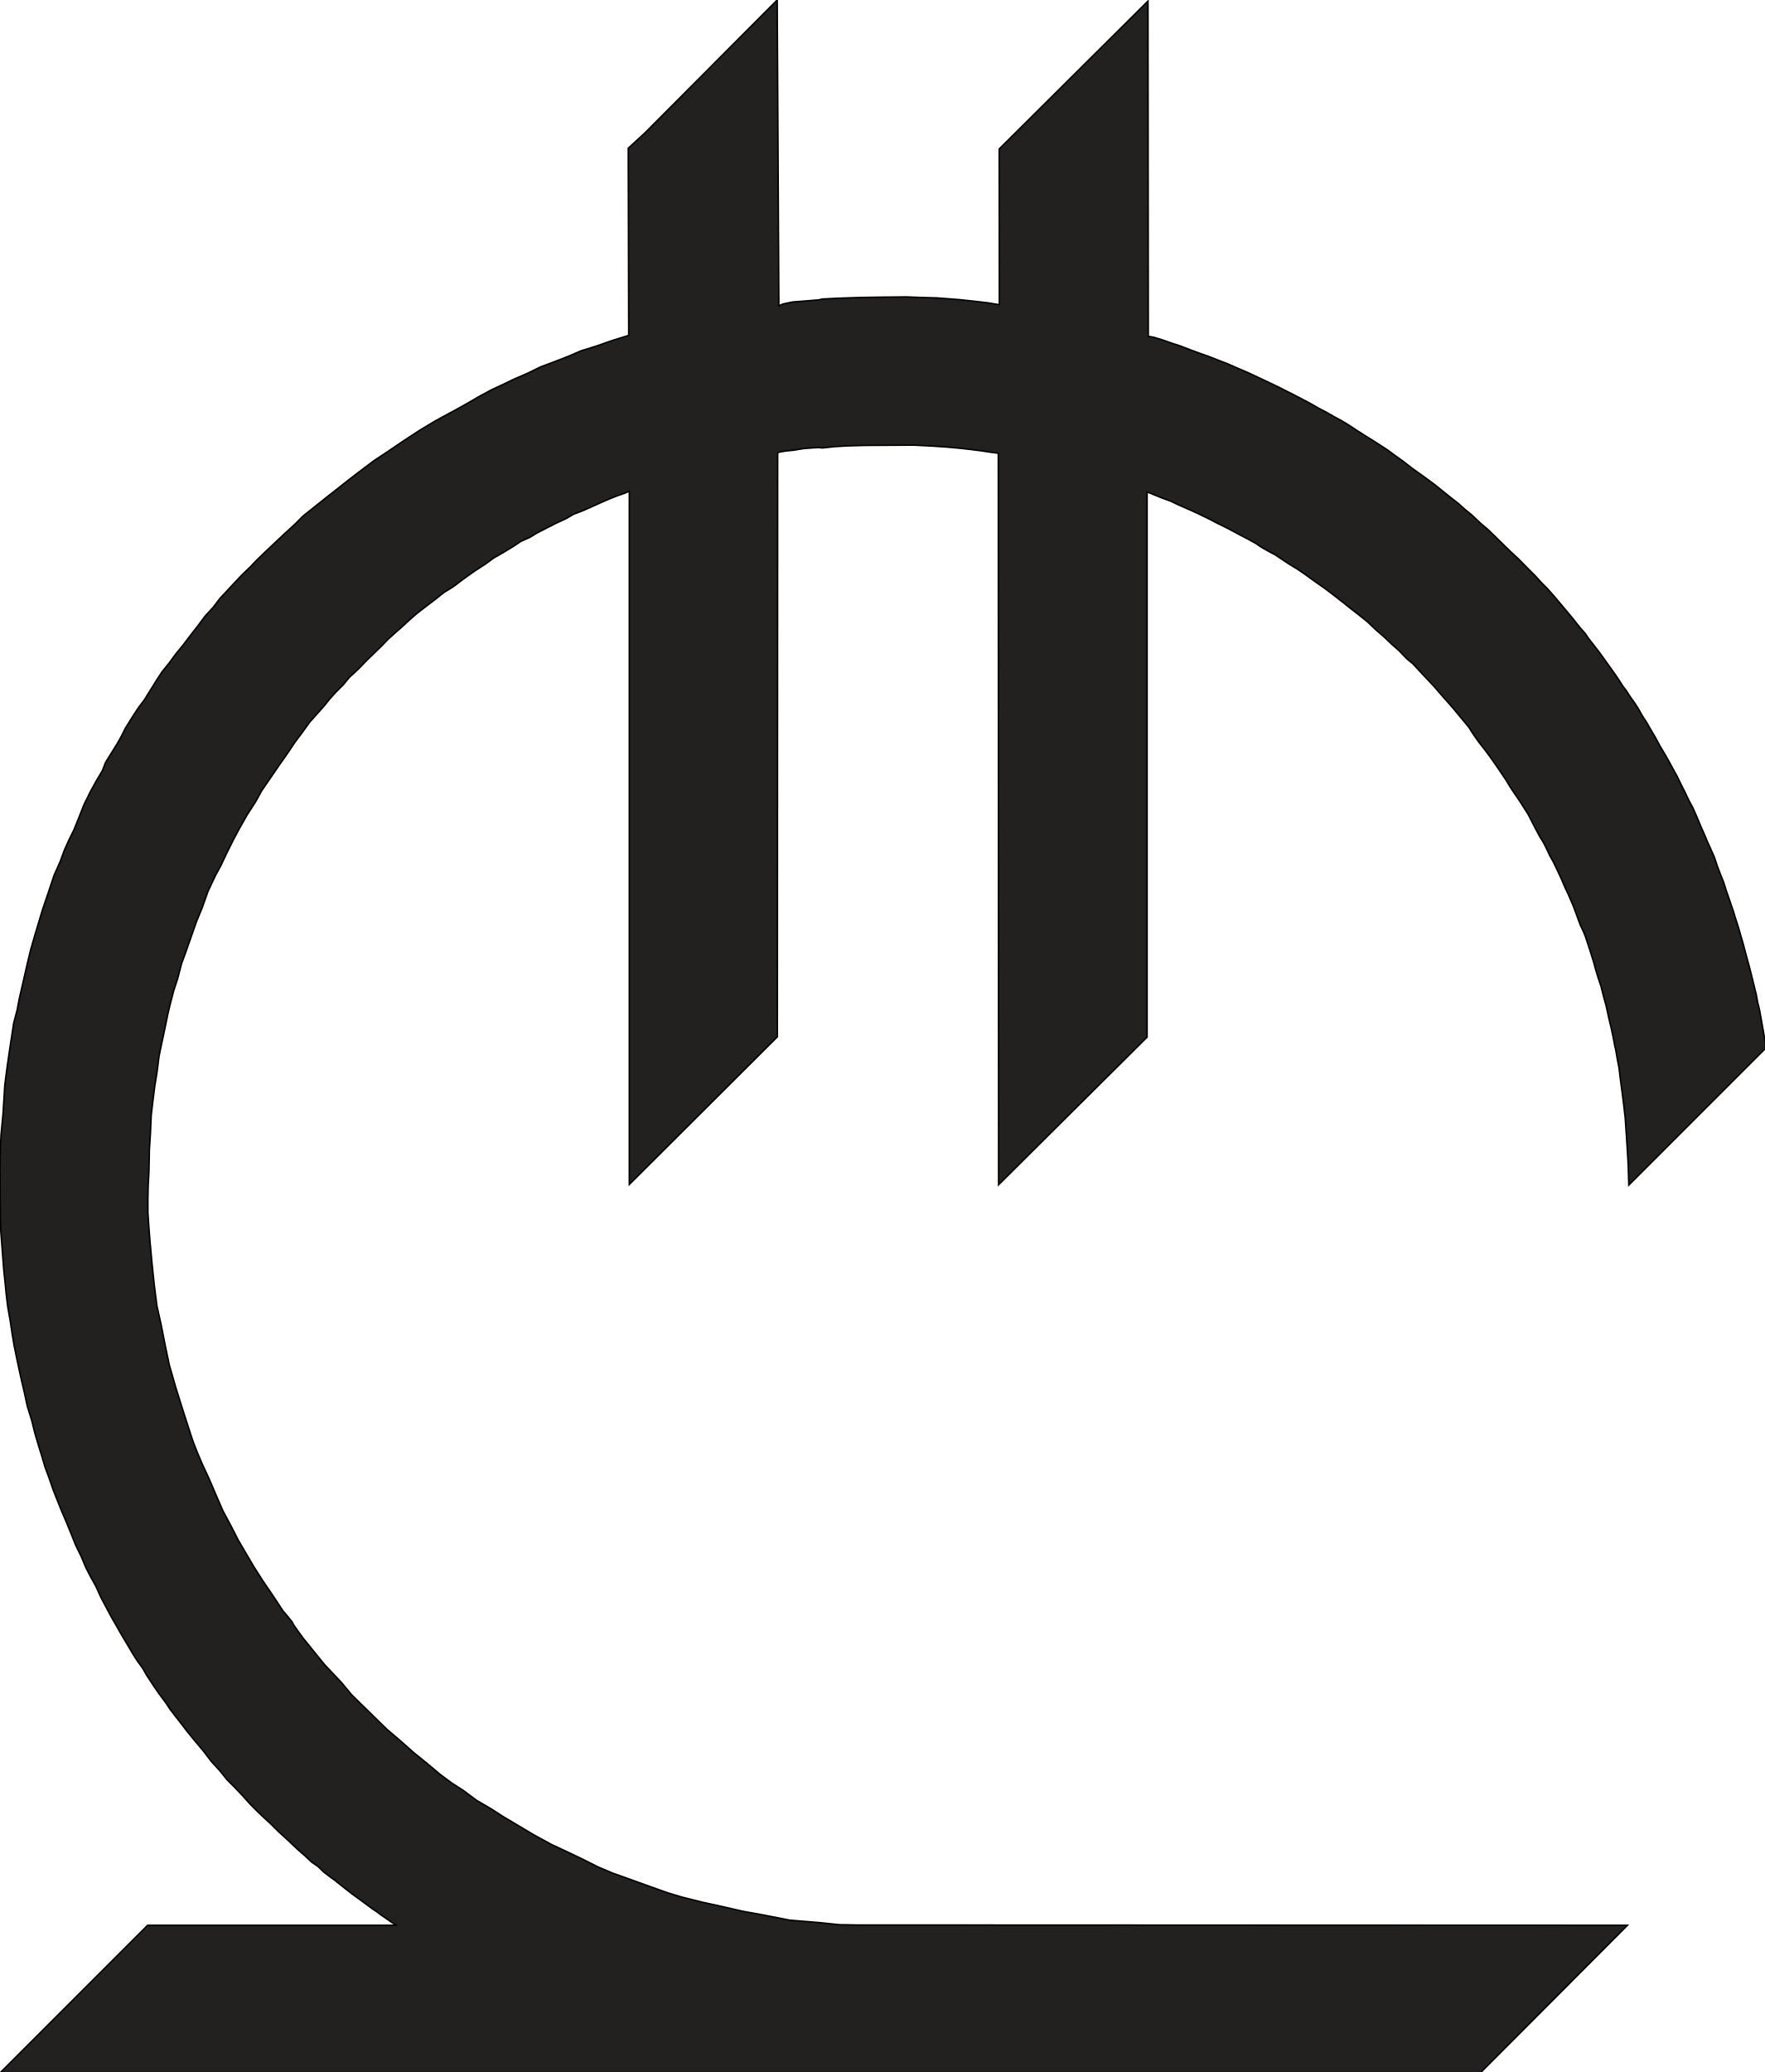
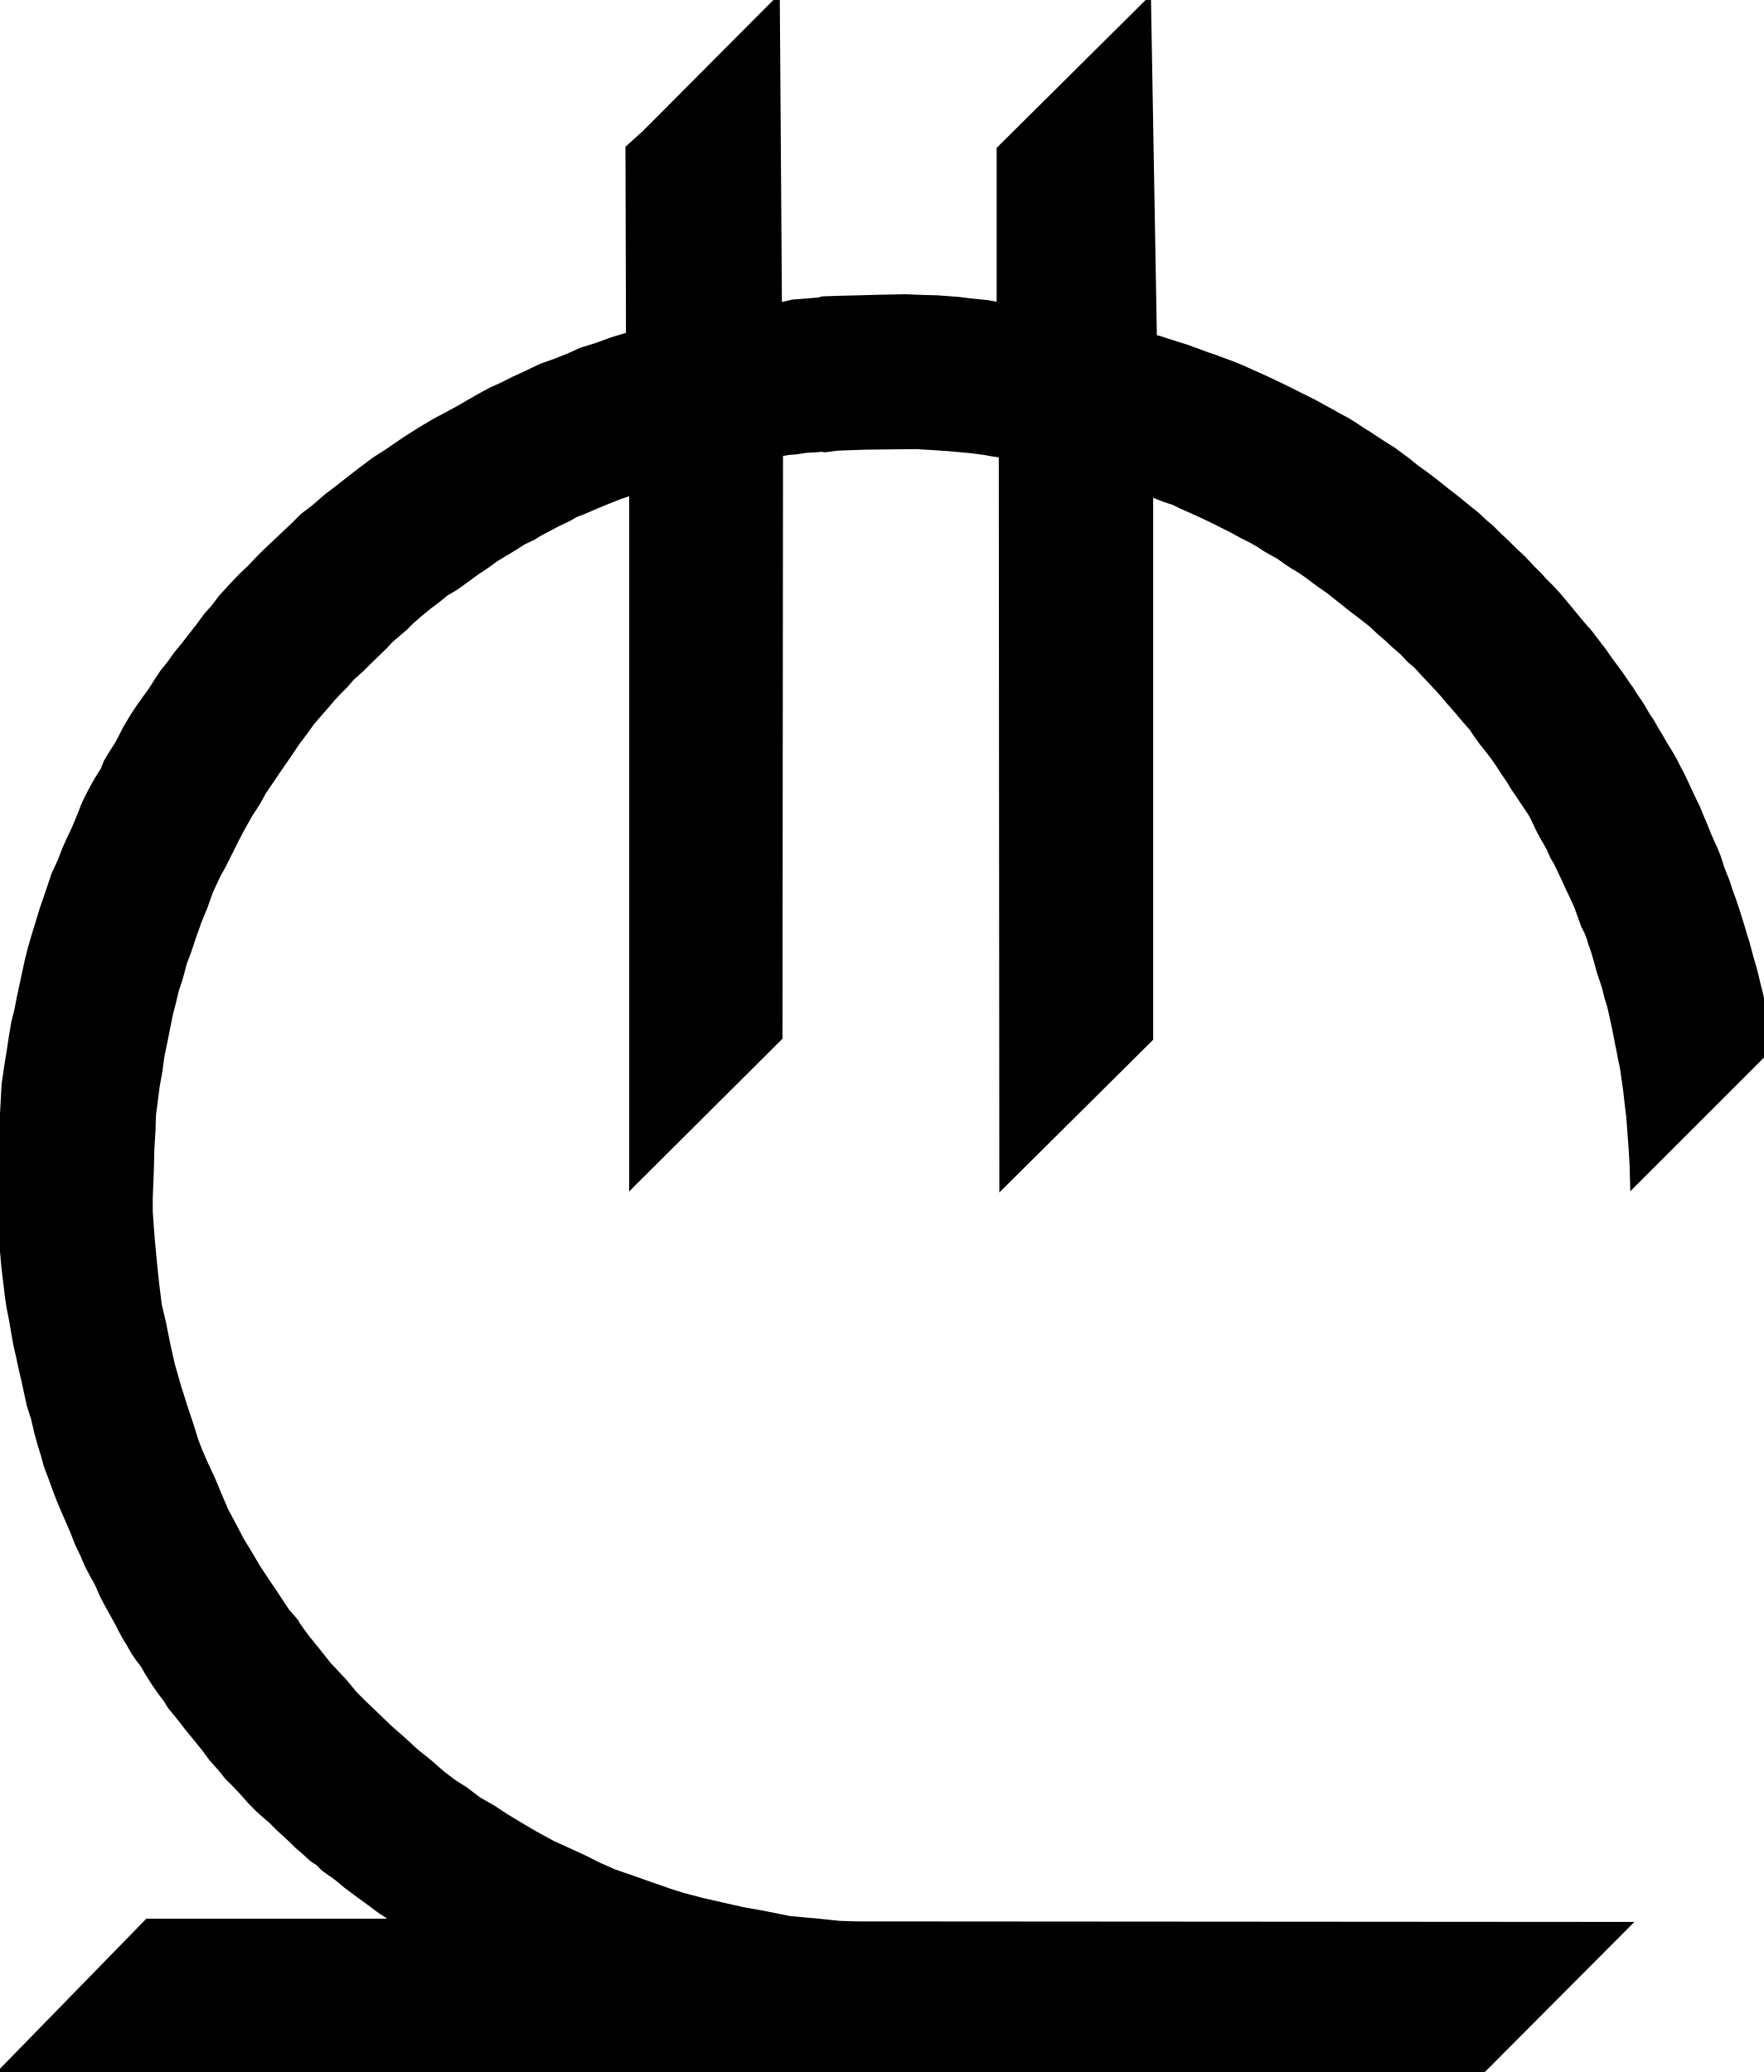
- <svg xmlns="http://www.w3.org/2000/svg" version="1.1" id="svg2985" x="0px" y="0px" viewBox="0 0 1174.1 1378.3" style="enable-background:new 0 0 1174.1 1378.3;" xml:space="preserve">
+ <svg xmlns="http://www.w3.org/2000/svg" version="1.1" id="svg2985" x="0px" y="0px" viewBox="0 0 330.2 388" style="enable-background:new 0 0 330.2 388;" xml:space="preserve">
  <style type="text/css">
- 	.st0{fill:#232020;stroke:#000000;}
+ 	.st0{stroke:#000000;}
</style>
-   <path id="path2995" class="st0" d="M517.1,0L429,88.5l-11,10.1l0.3,124.5l-11.8,3.7l-9.7,3.4l-10.3,3.2l-7.8,3.4l-9,3.5l-9.9,3.7  l-8.8,4.3l-9,3.9l-8.1,3.9l-6.9,3.2l-8.5,4.6l-6.7,3.9l-6.9,3.9l-8.5,4.6l-6.8,3.7l-9.7,5.8l-10.6,6.9l-11.5,7.8l-8.8,5.8l-10.1,7.6  l-6.4,4.9l-8.1,6.4l-7.4,5.8l-8,6.4l-7.3,5.8l-5.7,5.7l-6.9,6.3l-12.6,11.9l-5.5,5.3l-4.4,4.6l-6,5.8l-7.3,7.8l-6.9,7.4l-4.4,5.8  l-5.5,6l-4.9,6.6l-5,6.4l-4.8,6.3l-4.9,6l-4.4,6l-4.6,5.7l-3.5,5.3l-4.1,6.6l-4.3,6.9l-3.7,4.9l-3.5,5.3l-5.5,8.8l-2.5,5.1l-3,5.3  l-4.3,6.9l-3.3,5.3l-2,5.3l-4.1,6.9l-3.9,7.1l-4.3,8.7l-3.2,8.1l-3.5,8.7l-3.6,7.3l-2.8,6.3l-2.7,7.4l-4.1,9.2l-3.2,9.6l-4.6,13.6  l-2.5,8.3l-2.8,9.4l-2.5,8.7l-2.1,8.7l-5.5,24l-1.4,7.4l-2.3,8.7l-1.6,10.6l-1.1,7.1l-1.6,11.1l-1.6,12.2L2,741.2l-1.3,13.6  l-0.5,10.4L0,777.8l0.2,30.6l0.3,10.1L1.6,833l0.9,11.8l0.9,8.5l0.9,9l0.9,7.3l1.6,9l1.3,8.7l1.3,7.8l1.6,7.8l1.4,6.7l2.1,9.4  l1.9,8.2l1.8,8.3l2.8,9l2.3,9.2l2.3,7.8l2.1,6.7l2.3,7.8l2.7,7.3l2.7,7.8l3,7.6l2.7,6.7l2.5,5.8l3.4,8.3l3.3,8.2l3.7,7.6l3.2,7.6  l3.2,6.2l3.2,5.7l3.7,8.1l3.3,6.2l3.4,6.4l3.7,6.4l2.3,4.1l2.3,3.9l3.3,5.5l3,5.1l2.8,4.4l3.4,4.6l2.8,4.9l4.4,6.7l3.9,5.7l4.3,5.7  l3,4.6l3.4,4.4l4.3,5.5l3.5,4.6l4.9,6l6.2,7.4l5.1,6.7l6,6.6l4.4,5.5l4.8,4.8l5.7,6l5.1,5.7l5.1,5.1l3.9,3.7l4.8,4.4l5,5l4.3,3.9  l4.6,4.3l3.7,3.5l4.9,4.3l4.6,4.3l4.1,2.8l3.7,3.6l3.9,3l3.2,2.3l3.5,2.8l4.3,3.4l4.1,3.2l4.4,3.2l4.8,3.5l4.3,3.2l3,2l2.5,1.9  l2.8,1.9l3,2.1l2.6,1.8l2.3,1.2H98.2l-98,98h984.9l97.7-98l-513.3-0.2l-11.1-0.2l-13.5-1.4l-19.4-1.6l-17.9-3.5l-13.8-2.5l-14.3-3.3  l-12.4-2.7l-13.6-3.4l-9-2.7l-14.3-5.1l-12.2-4.4l-10.4-3.7l-9.7-4.1l-10.1-5.1l-9.2-4.4l-11.8-5.5l-11.7-6.4l-10.4-6.2l-10.1-6  l-7.6-4.9l-9.9-5.8l-9-6.7l-7.8-5l-7.6-5.7l-8.7-7.3l-8.8-7.1l-9-8l-8.7-7.4l-9.2-9l-8.5-8.3l-5.8-5.7l-6.9-8.3l-5.5-5.8l-5.5-5.8  l-6.9-8.5l-7.6-9.4c0,0-6.7-9-6.7-9.7c0-0.7-6.6-8.3-6.6-8.3l-7.4-11.2l-6-8.8l-6-9.4l-5.7-9.7l-4.8-8.2l-4.1-8.1l-6-11.2l-4.6-10.6  l-4.4-10.3l-4.9-10.6l-3.4-8l-2.8-7.3l-3-9.2l-4.1-12.8l-4.2-13.4l-4.3-15l-2.7-12.9l-2.8-14.2l-2.7-12l-1.8-14.3l-1.4-13.4  l-1.4-15.2l-0.7-8.8l-0.7-10.3v-9.4l0.2-8.8l0.5-9.2l0.3-14.7l0.7-11l0.5-11.5l0.9-8l1.4-11l1.6-10.1l1.3-10.3l1.8-8.7l2.3-10.8  l1.8-8.8l1.6-6.7l2.3-8.8l2.5-7.6l2.8-10.6l2.8-7.6l3.7-10.6l3.5-9.9l3.6-8.7l3.9-11l5-10.6l3.5-6.4l4.1-8.7l4.6-9.2l3.7-6.9l5.1-9  l5.8-9l3.9-7.1l4.6-6.7l6.7-9.8l5.7-8.1l5.1-7.6l5.3-7.1l4.6-6.4l4.3-4.8l5.1-5.7l4.1-5.1l3.9-4.3l4.8-4.8l4.1-5l6-5.5l5.3-5.5  l10.6-10.3l3.7-3.9l4.9-4.4l5-4.4l4.4-4.1l5.3-4.6l6.2-4.8l5.8-4.4l5.8-4.6l6-3.7l7.3-5.5l6.9-4.9l7.4-4.8l5.3-3.9l7.1-4.1l6.4-3.9  l4.8-3.2l6-2.7l4.6-2.8l6.2-3.2l6.9-3.5l6.9-3.2l4.1-2.5l6.5-2.5l5.7-2.5l6.6-3l5.3-2.3l5.3-2.1l5.2-1.8l2.8-1.3v461.2l98.5-98.2  l0.2-388.5l1.2-0.5l4.3-0.7l5-0.5l6.7-1.1l6.5-0.5l4.2-0.2l0.1,0.1l1.7,0.2l8.2-0.9l8.8-0.5l10.7-0.3l33-0.2l12,0.6l10.3,0.7  l7.7,0.7l7.3,0.8l7.9,1l5.9,0.9l5.3,0.7l0.2,486.6l98.8-98.2V327.4l1.5,0.4l3.3,1.4l4.7,1.9l6.3,2.3l4.3,2.1l6.4,2.8l7.1,3.2  l6.6,3.2l6.4,3.3l7.1,3.5l7.8,4.2l5.6,2.9l4.9,2.7l4.2,2.8l4.9,2.8l4,2.1l5.1,3.4l4.4,2.9l5.4,3.3l4.7,3.2l4.7,3.4l4.8,3.4l4.7,3.3  l5.5,4.2l5,3.9l3.9,3.1l4.2,3.3l4.5,3.5l4.9,4l5.8,5.5l5,4.3l4.8,4.6l5.2,4.6l5.1,5.3l3.9,3.2l3.6,3.9l5.8,6.2l5.1,5.4l3.4,4  l3.6,4.1l5.4,6.1l5.7,6.9l4.8,5.8l2.7,4.3l3.5,5l4.3,5.5l3.5,4.7l3.3,4.7l3.3,4.8l3.9,5.8l3.3,5.4l3.1,4.6l2.8,4.1l2.8,4.4l2.8,4.4  l2.6,5l2.3,4.5l2.9,5.4l2.6,4.2l2,4l2.3,4.9l2,3.5l2,4.1l3.1,6.6l3.1,7.2l1.8,3.7l1.7,4l1.7,3.9l1.5,4l1.8,5l1.5,4l2.1,4.4l1.4,3.6  l1.2,3.6l1.6,4.9l1.1,3.5l1.5,4.8l1.4,5.2l1.6,5.2l1.8,5.4l1.8,7.1l1.6,5.8l2.1,9.6l1.2,4.9l1.2,5.5l1.4,7.4l0.4,1.4l1,5.8l1.3,6.9  l0.9,7.5l1,7.4l1.2,9.5l1,8.7l0.7,10.3l0.6,9.1l0.7,11.9l0.4,13.4l90.8-90.8l0.2-1.7l-0.5-3.9l-0.8-4.8l-0.9-5.1l-0.7-4l-1.1-6.1  l-1.3-5.3l-0.9-5l-2.1-8.5l-1.1-4.5l-1.4-5.5l-1.7-6.2l-1.4-5.2l-1.4-5.3l-1.3-4.3l-1.4-5l-1.8-5.6l-1.8-5.8l-2.5-7.3l-2-5.8  l-1.8-5.7l-2.2-5.5l-1.8-4.7l-2.3-6.8l-2.3-5.2l-2.1-4.6l-2.4-5.7l-2.3-5.2l-2.8-6.7l-2.3-5.2l-2.6-4.8l-2.8-5.9l-2.3-4.5l-2.9-6  l-2.5-4.5l-2.6-4.8l-2.9-5.1l-3.4-5.7l-3.1-5.8l-2.7-4.5l-2.8-4.9l-2.8-4.3l-2.8-5l-2.6-4l-3.2-4.5l-2.2-3.5l-2.3-3l-3.4-5.3l-3.5-5  l-3.1-4.3l-2.8-4l-3.3-4.5l-3.5-4.5l-3.5-4.5l-2-3l-3.2-3.6l-2-2.5l-3.4-4.3l-3.2-3.8l-3.5-4.2l-5.4-6.4l-4.5-5.1l-4.2-4.2l-4-4.4  l-4.4-4.4l-6.5-6.6l-5.6-5.2l-4.6-4.5l-5.6-5.5l-5-4.8l-4.4-3.7l-5.8-5.5l-4.9-4l-4.1-3.7l-5.4-4.2l-4.6-3.7l-5.3-4.3l-5.1-3.8  l-5.7-4.1l-5-3.6l-5.8-4.5l-5.5-3.9l-4.4-3.3l-4.6-3l-4.8-3.1l-5.5-3.4l-5.8-3.7l-5.3-3.5l-4.6-2.8l-5.5-3l-4.9-2.8l-5.5-2.9  l-5.8-3.3l-4.9-2.6l-5.8-3l-5.6-2.8l-4.9-2.5l-6.9-3.3l-6.2-2.9l-6.4-3l-7.9-3.4l-5.9-2.6l-6.8-2.6l-5.8-2.3l-5.4-1.9l-5.8-2.1  l-7.8-3l-5.8-1.9l-6.6-2.3l-5.4-1.6l-3.4-0.6l-0.2-223l-99,98.4l0.1,103.6l-7.9-1.3l-10.5-1.2l-8.4-0.9l-14.2-1.1l-13.2-0.4  l-7.8-0.3l-18.9,0.2l-12.4,0.2l-14.4,0.5l-10,0.5l-2.6,0.6l0,0l-8.6,0.7l-8.8,0.7l-6.2,1.3l-2.8,1.2L517.1,0z" />
+   <path id="path2995" class="st0" d="M145.5,0l-24.8,24.9l-3.1,2.8l0.1,35l-3.3,1l-2.7,1l-2.9,0.9l-2.2,1l-2.5,1l-2.8,1l-2.5,1.2  L96.2,71L94,72.1L92,73l-2.4,1.3l-1.9,1.1l-1.9,1.1l-2.4,1.3l-1.9,1l-2.7,1.6l-3,1.9l-3.2,2.2l-2.5,1.6l-2.8,2.1l-1.8,1.4l-2.3,1.8  l-2.1,1.6L58.8,95l-2.1,1.6l-1.6,1.6l-1.9,1.8l-3.5,3.3l-1.5,1.5l-1.2,1.3l-1.7,1.6l-2.1,2.2l-1.9,2.1l-1.2,1.6l-1.5,1.7l-1.4,1.9  l-1.4,1.8l-1.4,1.8l-1.4,1.7l-1.2,1.7l-1.3,1.6l-1,1.5l-1.2,1.9L27,131l-1,1.4l-1,1.5l-1.5,2.5l-0.7,1.4l-0.8,1.5l-1.2,1.9l-0.9,1.5  l-0.6,1.5l-1.2,1.9l-1.1,2l-1.2,2.4l-0.9,2.3l-1,2.4l-1,2.1l-0.8,1.8l-0.8,2.1l-1.2,2.6l-0.9,2.7l-1.3,3.8l-0.7,2.3l-0.8,2.6  l-0.7,2.4l-0.6,2.4L3.6,187l-0.4,2.1l-0.6,2.4l-0.5,3l-0.3,2l-0.5,3.1l-0.5,3.4l-0.3,5.5l-0.4,3.8l-0.1,2.9L0,218.9l0.1,8.6l0.1,2.8  l0.3,4.1l0.3,3.3l0.3,2.4l0.3,2.5l0.3,2.1l0.5,2.5l0.4,2.4l0.4,2.2l0.5,2.2l0.4,1.9l0.6,2.6l0.5,2.3l0.5,2.3l0.8,2.5l0.6,2.6  l0.6,2.2l0.6,1.9l0.6,2.2l0.8,2.1l0.8,2.2l0.8,2.1l0.8,1.9l0.7,1.6l1,2.3l0.9,2.3l1,2.1l0.9,2.1l0.9,1.7l0.9,1.6l1,2.3l0.9,1.7  l1,1.8l1,1.8l0.6,1.2l0.6,1.1l0.9,1.5l0.8,1.4l0.8,1.2l1,1.3l0.8,1.4l1.2,1.9l1.1,1.6l1.2,1.6l0.8,1.3l1,1.2l1.2,1.5l1,1.3l1.4,1.7  l1.7,2.1l1.4,1.9l1.7,1.9l1.2,1.5l1.4,1.4l1.6,1.7l1.4,1.6l1.4,1.4l1.1,1l1.4,1.2l1.4,1.4l1.2,1.1l1.3,1.2l1,1l1.4,1.2l1.3,1.2  l1.2,0.8l1,1l1.1,0.8l0.9,0.6l1,0.8l1.2,1l1.2,0.9l1.2,0.9l1.4,1l1.2,0.9l0.8,0.6l0.7,0.5l0.8,0.5l0.8,0.6l0.7,0.5l0.6,0.3H27.6  L0.1,388h277.2l27.5-27.6l-144.5-0.1l-3.1-0.1l-3.8-0.4l-5.5-0.5l-5-1l-3.9-0.7l-4-0.9l-3.5-0.8l-3.8-1l-2.5-0.8l-4-1.4l-3.4-1.2  l-2.9-1l-2.7-1.2l-2.8-1.4l-2.6-1.2l-3.3-1.5l-3.3-1.8l-2.9-1.7l-2.8-1.7l-2.1-1.4l-2.8-1.6l-2.5-1.9l-2.2-1.4l-2.1-1.6l-2.4-2.1  l-2.5-2l-2.5-2.3l-2.4-2.1l-2.6-2.5l-2.4-2.3l-1.6-1.6l-1.9-2.3l-1.5-1.6l-1.5-1.6l-1.9-2.4l-2.1-2.6c0,0-1.9-2.5-1.9-2.7  c0-0.2-1.9-2.3-1.9-2.3l-2.1-3.2l-1.7-2.5l-1.7-2.6l-1.6-2.7l-1.4-2.3l-1.2-2.3l-1.7-3.2l-1.3-3l-1.2-2.9l-1.4-3l-1-2.3l-0.8-2.1  l-0.8-2.6l-1.2-3.6l-1.2-3.8l-1.2-4.2l-0.8-3.6l-0.8-4l-0.8-3.4l-0.5-4l-0.4-3.8l-0.4-4.3l-0.2-2.5l-0.2-2.9v-2.6l0.1-2.5l0.1-2.6  l0.1-4.1l0.2-3.1l0.1-3.2l0.3-2.3l0.4-3.1l0.5-2.8l0.4-2.9l0.5-2.4l0.6-3l0.5-2.5l0.5-1.9l0.6-2.5l0.7-2.1l0.8-3l0.8-2.1l1-3l1-2.8  l1-2.4l1.1-3.1l1.4-3l1-1.8l1.2-2.4l1.3-2.6l1-1.9l1.4-2.5l1.6-2.5l1.1-2l1.3-1.9l1.9-2.8l1.6-2.3l1.4-2.1l1.5-2l1.3-1.8l1.2-1.4  l1.4-1.6l1.2-1.4l1.1-1.2l1.4-1.4l1.2-1.4l1.7-1.5l1.5-1.5l3-2.9l1-1.1l1.4-1.2l1.4-1.2l1.2-1.2l1.5-1.3l1.7-1.4l1.6-1.2l1.6-1.3  l1.7-1l2.1-1.5l1.9-1.4l2.1-1.4l1.5-1.1l2-1.2l1.8-1.1l1.4-0.9l1.7-0.8l1.3-0.8l1.7-0.9l1.9-1l1.9-0.9l1.2-0.7l1.8-0.7l1.6-0.7  l1.9-0.8l1.5-0.6l1.5-0.6l1.5-0.5l0.8-0.4v129.8l27.7-27.6l0.1-109.3l0.3-0.1l1.2-0.2l1.4-0.1l1.9-0.3l1.8-0.1l1.2-0.1l0,0l0.5,0.1  l2.3-0.3l2.5-0.1l3-0.1l9.3-0.1l3.4,0.2l2.9,0.2l2.2,0.2l2.1,0.2l2.2,0.3l1.7,0.3l1.5,0.2l0.1,136.9l27.8-27.6v-102l0.4,0.1l0.9,0.4  l1.3,0.5l1.8,0.6l1.2,0.6l1.8,0.8l2,0.9l1.9,0.9l1.8,0.9l2,1l2.2,1.2l1.6,0.8l1.4,0.8l1.2,0.8l1.4,0.8l1.1,0.6l1.4,1l1.2,0.8  l1.5,0.9l1.3,0.9l1.3,1l1.4,1l1.3,0.9l1.5,1.2l1.4,1.1l1.1,0.9l1.2,0.9l1.3,1l1.4,1.1l1.6,1.5l1.4,1.2l1.4,1.3l1.5,1.3l1.4,1.5  l1.1,0.9l1,1.1l1.6,1.7l1.4,1.5l1,1.1l1,1.2l1.5,1.7l1.6,1.9l1.4,1.6l0.8,1.2l1,1.4l1.2,1.5l1,1.3l0.9,1.3l0.9,1.4l1.1,1.6l0.9,1.5  l0.9,1.3l0.8,1.2l0.8,1.2l0.8,1.2l0.7,1.4l0.6,1.3l0.8,1.5l0.7,1.2l0.6,1.1l0.6,1.4l0.6,1l0.6,1.2l0.9,1.9l0.9,2l0.5,1l0.5,1.1  l0.5,1.1l0.4,1.1l0.5,1.4l0.4,1.1l0.6,1.2l0.4,1l0.3,1l0.5,1.4l0.3,1l0.4,1.4l0.4,1.5l0.5,1.5l0.5,1.5l0.5,2l0.5,1.6l0.6,2.7  l0.3,1.4l0.3,1.5l0.4,2.1l0.1,0.4l0.3,1.6l0.4,1.9l0.3,2.1l0.3,2.1l0.3,2.7l0.3,2.4l0.2,2.9l0.2,2.6l0.2,3.3l0.1,3.8l25.6-25.6  l0.1-0.5l-0.1-1.1l-0.2-1.4l-0.3-1.4l-0.2-1.1l-0.3-1.7l-0.4-1.5l-0.3-1.4l-0.6-2.4l-0.3-1.3l-0.4-1.5l-0.5-1.7l-0.4-1.5l-0.4-1.5  l-0.4-1.2l-0.4-1.4l-0.5-1.6l-0.5-1.6l-0.7-2.1l-0.6-1.6l-0.5-1.6l-0.6-1.5l-0.5-1.3l-0.6-1.9l-0.6-1.5l-0.6-1.3l-0.7-1.6l-0.6-1.5  l-0.8-1.9l-0.6-1.5l-0.7-1.4l-0.8-1.7l-0.6-1.3l-0.8-1.7l-0.7-1.3l-0.7-1.4l-0.8-1.4l-1-1.6l-0.9-1.6l-0.8-1.3l-0.8-1.4l-0.8-1.2  l-0.8-1.4l-0.7-1.1l-0.9-1.3l-0.6-1l-0.6-0.8l-1-1.5l-1-1.4l-0.9-1.2l-0.8-1.1l-0.9-1.3l-1-1.3l-1-1.3l-0.6-0.8l-0.9-1l-0.6-0.7  l-1-1.2l-0.9-1.1l-1-1.2l-1.5-1.8l-1.3-1.4l-1.2-1.2l-1.1-1.2l-1.2-1.2l-1.8-1.9l-1.6-1.5l-1.3-1.3l-1.6-1.5l-1.4-1.4l-1.2-1  l-1.6-1.5l-1.4-1.1l-1.2-1l-1.5-1.2l-1.3-1l-1.5-1.2l-1.4-1.1l-1.6-1.2l-1.4-1l-1.6-1.3l-1.5-1.1l-1.2-0.9l-1.3-0.8l-1.4-0.9l-1.5-1  l-1.6-1l-1.5-1l-1.3-0.8l-1.5-0.8l-1.4-0.8l-1.5-0.8l-1.6-0.9l-1.4-0.7l-1.6-0.8l-1.6-0.8l-1.4-0.7l-1.9-0.9l-1.7-0.8l-1.8-0.8  l-2.2-1l-1.7-0.7l-1.9-0.7l-1.6-0.6l-1.5-0.5l-1.6-0.6l-2.2-0.8l-1.6-0.5l-1.9-0.6l-1.5-0.5l-1-0.2L215,0.2l-27.9,27.7l0,29.2  l-2.2-0.4l-3-0.3l-2.4-0.3l-4-0.3l-3.7-0.1l-2.2-0.1l-5.3,0.1l-3.5,0.1l-4.1,0.1L154,56l-0.7,0.2l0,0l-2.4,0.2l-2.5,0.2l-1.7,0.4  l-0.8,0.3L145.5,0z" />
</svg>
